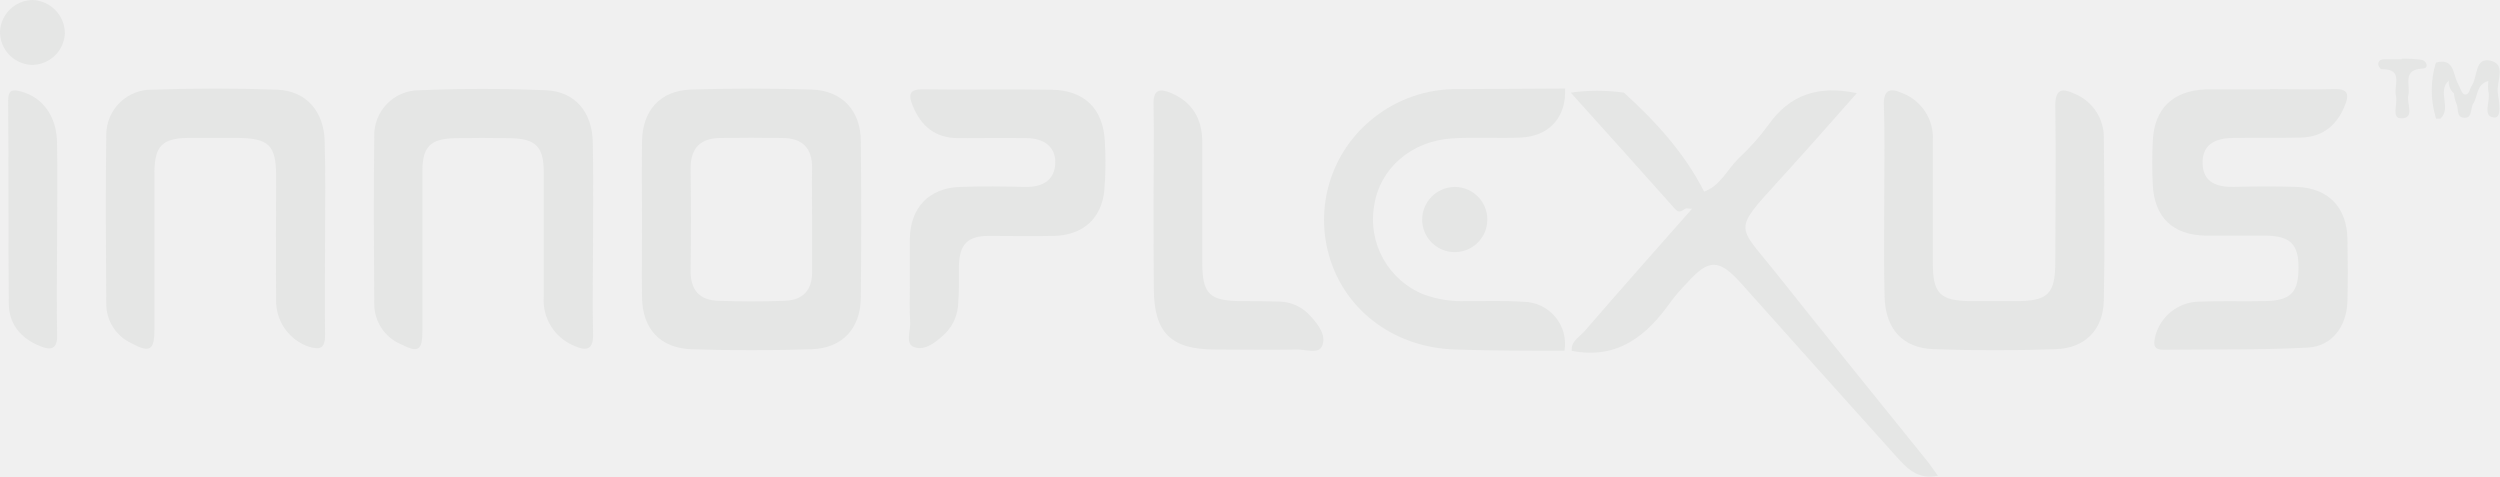
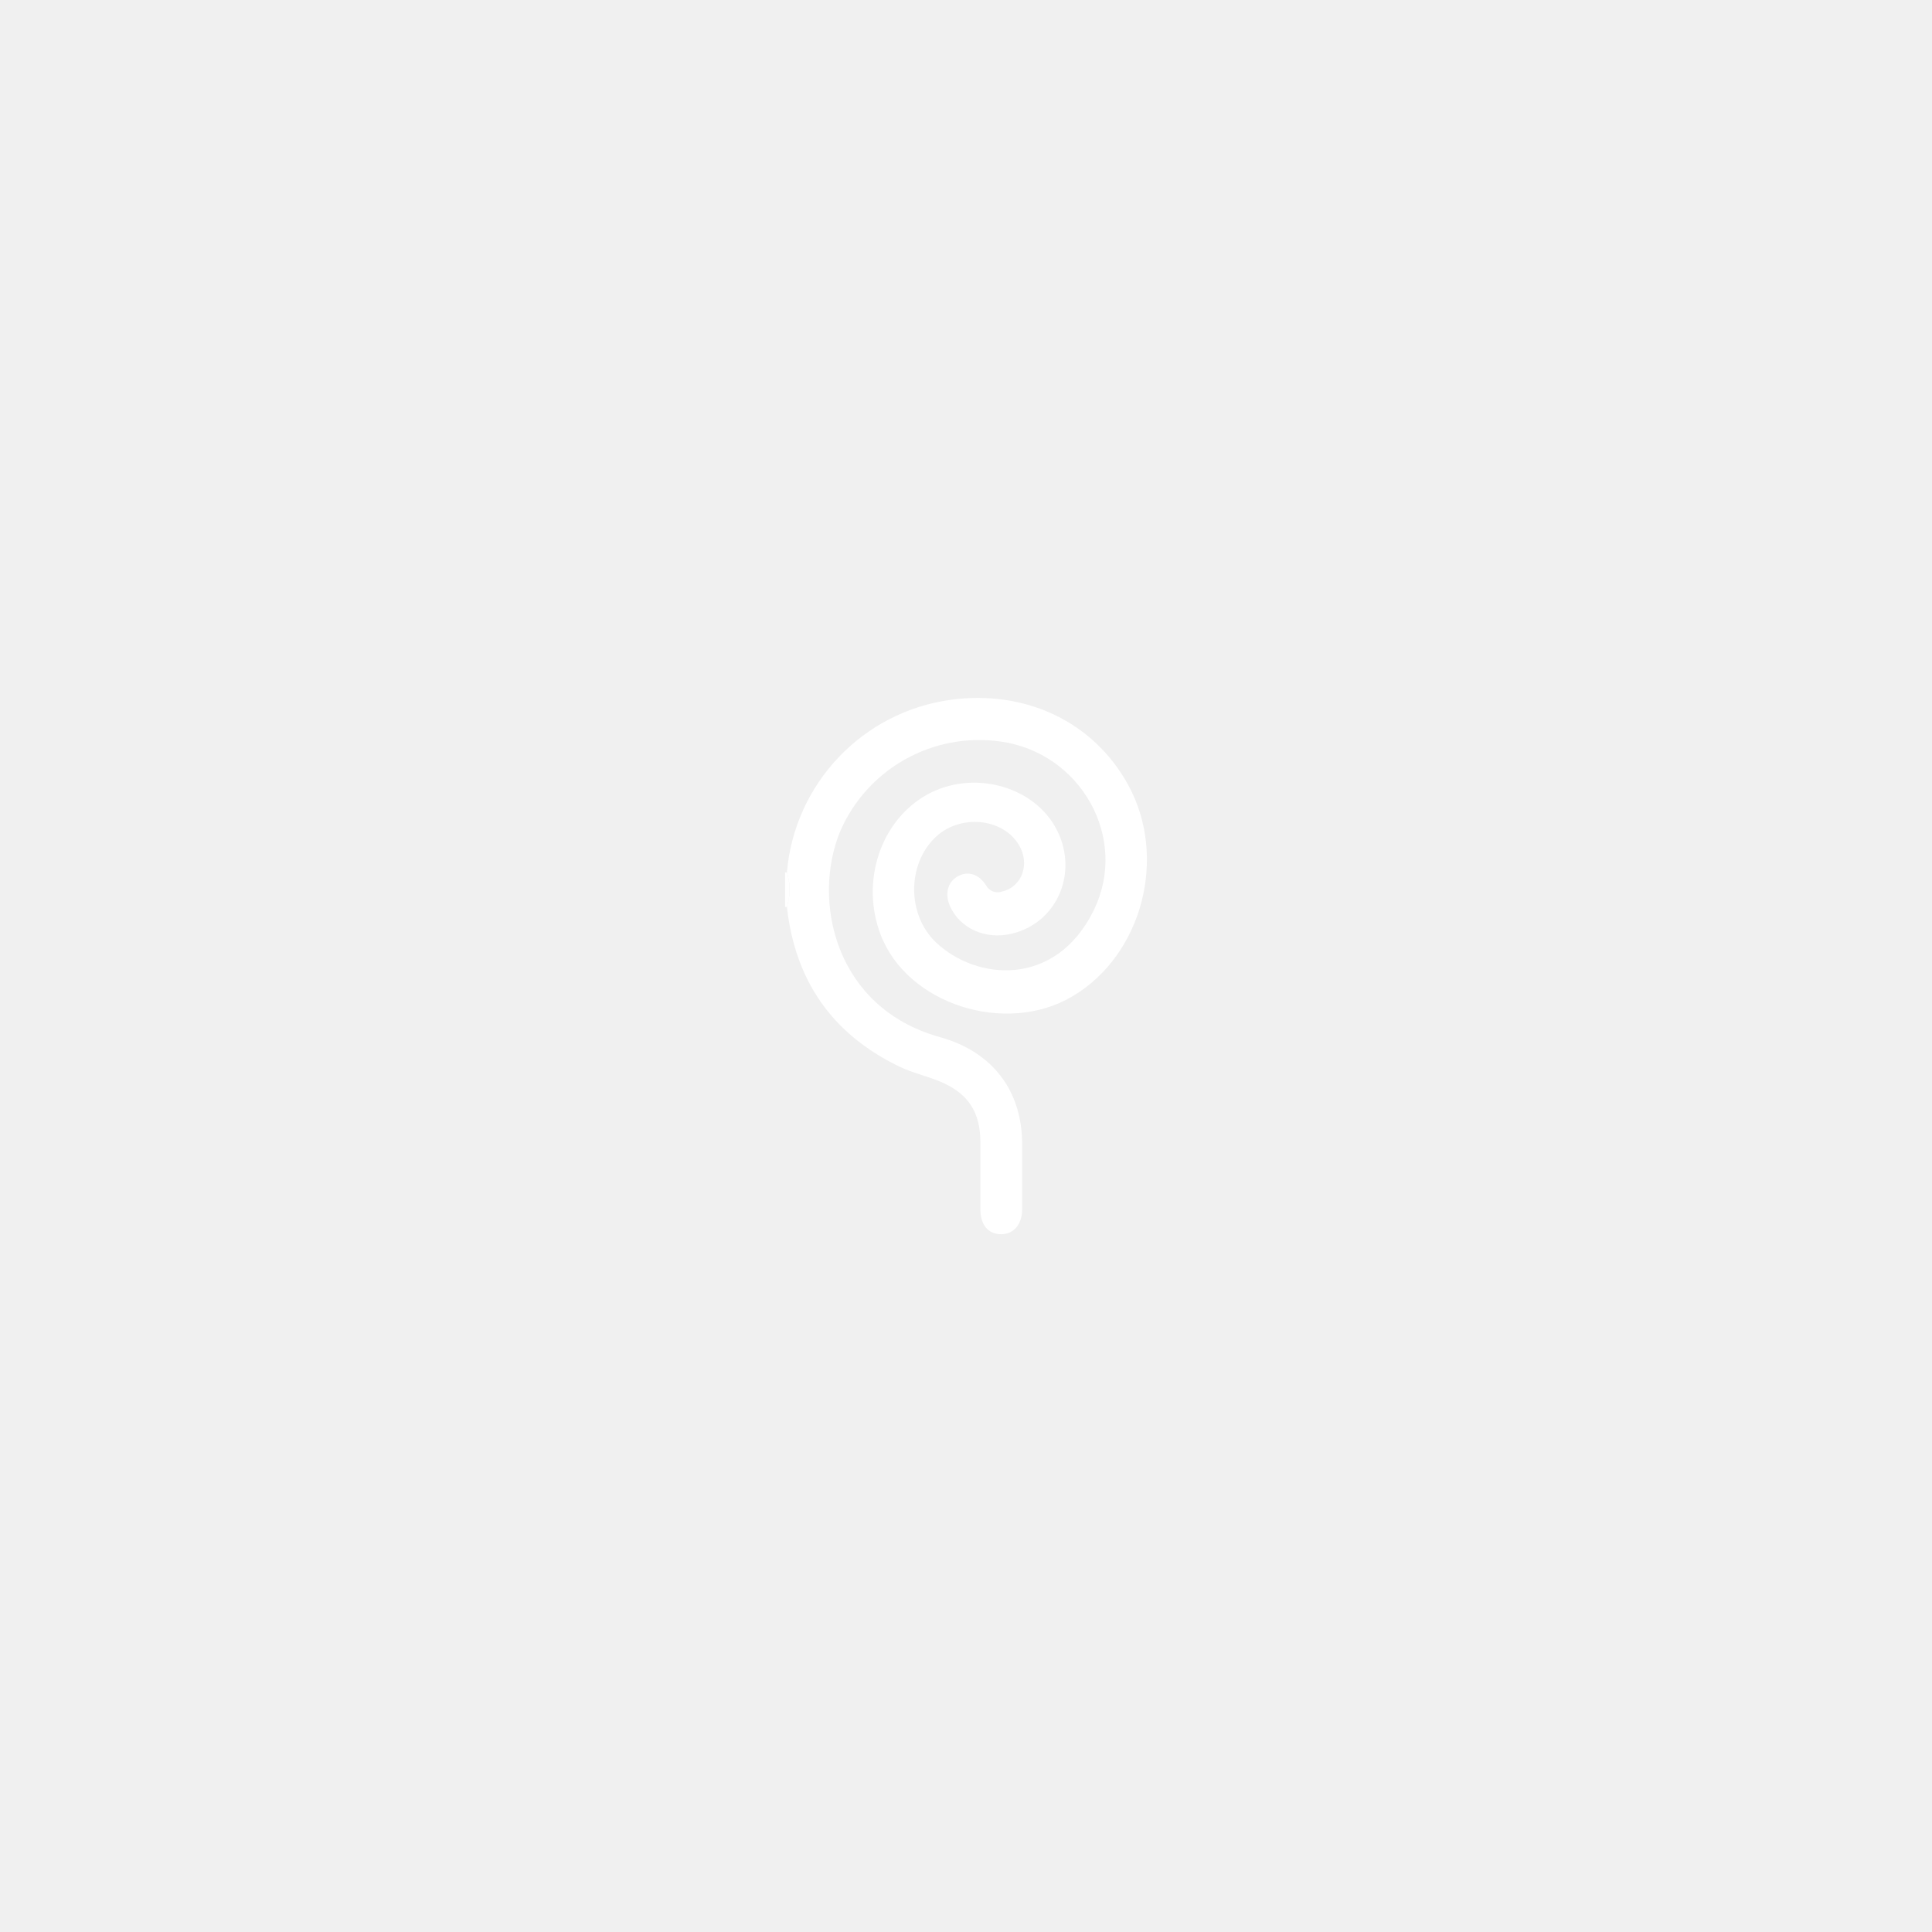
- <svg xmlns="http://www.w3.org/2000/svg" viewBox="0 0 346.76 66.15">
+ <svg xmlns="http://www.w3.org/2000/svg" viewBox="0 0 400 400">
  <defs>
-     <style>.cls-1{fill:#e5e6e5;}</style>
+     <style>.cls-1{fill:#fff;}.cls-2{fill:none;}</style>
  </defs>
  <g id="Layer_2" data-name="Layer 2">
    <g id="Layer_1-2" data-name="Layer 1">
-       <path class="cls-1" d="M314.85,12.36c3,0,6,.08,9,0,1.69-.06,2,.66,1.5,2-1.07,2.85-3,4.64-6.19,4.72s-6.18,0-9.27.05c-2.44,0-4.46.77-4.38,3.57.08,2.63,2,3.27,4.35,3.22,2.89-.07,5.77-.09,8.66,0,4.41.14,7,2.81,7.08,7.24.05,2.89.07,5.78,0,8.66-.11,3.46-2.15,6.21-5.48,6.39-6.68.36-13.38.22-20.07.3-1.53,0-1.3-.95-1.1-1.9A6.38,6.38,0,0,1,305,41.84c3.08-.13,6.18,0,9.27-.08,3.5-.08,4.58-1.25,4.54-4.72,0-3.2-1.18-4.31-4.56-4.36-2.79,0-5.57,0-8.35,0-4.5-.08-7.06-2.52-7.3-7-.1-2.06-.1-4.13,0-6.18.23-4.46,2.79-6.9,7.3-7.1h9Z" />
-       <path class="cls-1" d="M82.26,33c0,4.42-.11,8.86,0,13.28.08,2.32-1,2.41-2.56,1.71a6.83,6.83,0,0,1-4.28-6.86q0-8.64,0-17.3c0-3.48-1.14-4.6-4.62-4.66-2.58-.05-5.15-.05-7.73,0-3.32.07-4.46,1.17-4.48,4.45,0,7.42,0,14.84,0,22.25,0,2.77-.56,3.11-3,1.87a6.07,6.07,0,0,1-3.68-5.63c-.05-7.72-.1-15.45,0-23.17a6.23,6.23,0,0,1,6.22-6.42c5.86-.24,11.74-.25,17.6,0,4,.16,6.42,3,6.49,7.21C82.32,24.11,82.26,28.54,82.26,33Z" />
-       <path class="cls-1" d="M45.09,32.88c0,4.53-.07,9.07,0,13.59,0,1.88-.71,2.07-2.2,1.64a6.71,6.71,0,0,1-4.59-6.61c-.06-5.67,0-11.33,0-17,0-4.4-1-5.35-5.49-5.37-2.27,0-4.53,0-6.8,0-3.47.06-4.56,1.14-4.59,4.68,0,7.31,0,14.62,0,21.93,0,2.88-.66,3.24-3.23,1.85a6,6,0,0,1-3.45-5.45c-.05-7.83-.11-15.65,0-23.48a6.26,6.26,0,0,1,6.42-6.22c5.76-.2,11.53-.21,17.29,0,4,.15,6.49,3,6.58,7.14C45.17,24,45.09,28.45,45.09,32.88Z" />
-       <path class="cls-1" d="M261.35,27.92c0-4.43.1-8.86-.05-13.28-.08-2.31.93-2.44,2.57-1.72a6.61,6.61,0,0,1,4.22,6.56q0,8.49,0,17c0,4.26,1,5.25,5.31,5.29,2.06,0,4.11,0,6.17,0,4.51,0,5.5-1,5.51-5.4,0-7.21.11-14.42,0-21.63-.05-2.58,1.1-2.48,2.73-1.71a6.5,6.5,0,0,1,4,6.1c.07,7.52.15,15,0,22.55-.09,4.06-2.6,6.6-6.61,6.75-5.65.2-11.32.2-17,0-4.28-.14-6.68-2.8-6.8-7.23S261.35,32.35,261.35,27.92Z" />
-       <path class="cls-1" d="M217.08,12.28c.2,3.93-2.16,6.63-6.14,6.8-3.18.13-6.38-.09-9.55.12-5.67.36-10,4.19-10.78,9.28a11.21,11.21,0,0,0,6.94,12.39,15.64,15.64,0,0,0,5.75.9c2.67,0,5.35-.09,8,.09A5.83,5.83,0,0,1,217,48.65c-5,0-10.08,0-15.11-.17-8.25-.24-15-5.12-17.37-12.45a18,18,0,0,1,6-19.67,18.36,18.36,0,0,1,11.73-4Z" />
-       <path class="cls-1" d="M126.2,39.52c0-2.16,0-4.32,0-6.49.1-4.25,2.67-6.94,6.9-7.1,3.09-.12,6.18-.07,9.27,0,2.33,0,3.93-1,4-3.31s-1.64-3.42-3.89-3.46c-3.19-.05-6.38,0-9.57,0s-5.18-1.67-6.33-4.54c-.58-1.44-.52-2.26,1.44-2.23,6,.09,12-.05,17.92.06,4.48.08,7.08,2.67,7.3,7.1a46.61,46.61,0,0,1-.06,6.79c-.37,4-3,6.29-7,6.38-3,.07-6,0-9,0S133.06,33.89,133,37c0,1.85.05,3.72-.13,5.55a6.16,6.16,0,0,1-2.08,4c-1.17,1.06-2.65,2.18-4.1,1.55-1.12-.48-.38-2.22-.44-3.39C126.13,43,126.2,41.27,126.2,39.52Z" />
-       <path class="cls-1" d="M160,27.79c0-4.43.09-8.87,0-13.29-.06-2.11.86-2.25,2.4-1.61,3,1.25,4.35,3.61,4.36,6.8,0,5.56,0,11.12,0,16.69,0,4.45,1,5.36,5.5,5.39,1.75,0,3.5,0,5.25.06a5.91,5.91,0,0,1,4.32,2.08c1.06,1.16,2.17,2.64,1.55,4.08-.49,1.16-2.24.47-3.42.49-3.81.07-7.62,0-11.43,0-6.11,0-8.45-2.33-8.49-8.35C160,36,160,31.91,160,27.79Z" />
-       <path class="cls-1" d="M7.92,33.07c0,4.44-.09,8.88,0,13.31C8,48.52,7,48.62,5.54,48c-2.6-1.05-4.29-3-4.32-5.84-.09-9.38,0-18.77-.09-28.15,0-1.55.57-1.66,1.85-1.3,2.93.81,4.86,3.39,4.93,7C8,24.2,7.92,28.64,7.92,33.07Z" />
-       <path class="cls-1" d="M9,4.65A4.59,4.59,0,0,1,4.28,9,4.59,4.59,0,0,1,0,4.26,4.62,4.62,0,0,1,4.52,0,4.65,4.65,0,0,1,9,4.65Z" />
-       <path class="cls-1" d="M333.14,8.14a16.85,16.85,0,0,1,2.76.16c.74.16,1,1.17.2,1.2-3,.12-1.72,2.29-2.06,3.74-.27,1.12,1,3.2-1,3.17-1.4,0-.43-2-.71-3.12-.36-1.39,1.14-3.76-2-3.69-.16,0-.44-.42-.46-.66,0-.49.35-.71.79-.72.82,0,1.64,0,2.46,0Z" />
-       <path class="cls-1" d="M340.94,11.62c.29.51.5,1.37.89,1.47.66.16.71-.74,1-1.19.87-1.21.37-4,2.62-3.48s.78,2.92,1,4.44c.16,1.16.65,3.54-.51,3.44-1.72-.14-.43-2.34-.79-3.59a5.53,5.53,0,0,1,0-1.47c-1.7.44-1.42,2.08-2.09,3.1-.44.67-.08,2.06-1.26,2s-.73-1.32-1.1-2a5.77,5.77,0,0,1-.35-1.46C340,12.24,339.79,11.61,340.94,11.62Z" />
-       <path class="cls-1" d="M340.94,11.62l-.61,1.3a2.12,2.12,0,0,1-.67-1.73c-1.05-.53-.79.37-.85.82-.19,1.48.34,3-.32,4.45l-.59,0a20.42,20.42,0,0,1,0-7.79C340.46,8,340.21,10.33,340.94,11.62Z" />
-       <path class="cls-1" d="M337.89,8.63c0,2.6,0,5.2,0,7.79A13,13,0,0,1,337.89,8.63Z" />
-       <path class="cls-1" d="M338.49,16.46c0-1.8,0-3.59,0-5.39,0-.4.05-.9.55-.78.26.06.41.59.61.9C338,12.67,340.09,15,338.49,16.46Z" />
-       <path class="cls-1" d="M201.73,25.93a4.52,4.52,0,1,1-4.47,4.55A4.55,4.55,0,0,1,201.73,25.93Z" />
-       <path class="cls-1" d="M267.28,63.91c-7-8.68-14-17.32-20.9-26-5.35-6.74-6.15-5.73.28-12.78,3.64-4,7.19-8,10.89-12.21-5.32-1.12-9.3.19-12.27,4.41a32.58,32.58,0,0,1-4.1,4.61c-1.6,1.55-2.53,3.8-4.81,4.64-2.73-5.37-6.71-9.72-11.12-13.73a26.13,26.13,0,0,0-7.38,0c5,5.55,9.74,10.82,14.46,16.13.64.71,1,.16,1.55-.08l.81.06h0c-5,5.66-10,11.3-14.93,17-.7.8-1.87,1.35-1.75,2.7,6.34,1.24,10.41-2.07,13.77-6.86A26.89,26.89,0,0,1,234,39.24c3-3.34,4.4-3.36,7.45,0,7.16,8,14.29,16,21.46,23.95,1.48,1.64,3,3.42,5.89,2.8C268.22,65.2,267.78,64.53,267.28,63.91Z" />
-       <path class="cls-1" d="M119.4,19.62c0-4.27-2.59-7.07-6.83-7.2-5.56-.17-11.14-.17-16.7,0-4.28.13-6.75,2.88-6.82,7.19-.06,3.6,0,7.21,0,10.82s-.05,7.22,0,10.83c.08,4.34,2.48,7,6.8,7.18,5.56.18,11.14.18,16.7,0,4.3-.14,6.81-2.87,6.85-7.17Q119.51,30.46,119.4,19.62Zm-10.55,22.1c-3.08.12-6.17.11-9.25,0-2.59-.09-3.84-1.51-3.81-4.18.07-4.72.06-9.45,0-14.17,0-2.84,1.35-4.19,4.09-4.23s5.75-.05,8.63,0c2.72,0,4.18,1.36,4.13,4.2-.05,2.37,0,4.73,0,7.09s0,4.73,0,7.09C112.72,40.18,111.43,41.63,108.85,41.72Z" />
+       <path class="cls-1" d="M162.55,180.65a1.1,1.1,0,0,1,.36,0,11.58,11.58,0,0,1,0,7.13,2.22,2.22,0,0,1-.37,0Z" />
+       <path class="cls-1" d="M162.92,187.75a11.58,11.58,0,0,0,0-7.13,39.45,39.45,0,0,1,34-35.75c15.49-2.06,29.4,4.58,36.56,17.46,8.36,15,3.07,35.37-11.44,43.95-13.82,8.18-34.19,1.65-39.7-12.73-4.22-11-.06-23.61,9.55-29,9.18-5.13,21.52-2.09,26.5,6.51,5.2,9,.76,20-9,22.27-5.42,1.26-10.66-1.12-12.72-5.76-1.12-2.52-.45-5,1.65-6.15s4.35-.46,5.84,1.89a2.72,2.72,0,0,0,3.36,1.26c4.14-1,5.8-5.78,3.39-9.71-3.41-5.57-12.25-6.33-17.28-1.48-5.85,5.65-5.83,16,.11,21.69,8.37,8,24.82,9.43,32.68-6.55,7.39-15-2.69-32.73-19.3-35A31.36,31.36,0,0,0,174,172c-6,14.33-1.2,36.7,20.62,42.73,10.78,3,17,11,17,22.14,0,4.5,0,9,0,13.5,0,3.15-1.77,5.19-4.41,5.16s-4.21-1.95-4.23-5.1c0-4.64,0-9.27,0-13.91,0-6.34-2.58-10.23-8.47-12.65-2.75-1.13-5.67-1.77-8.36-3.07C172.24,214.06,164.61,203,162.92,187.75Z" />
+       <rect class="cls-2" width="400" height="400" />
    </g>
  </g>
</svg>
